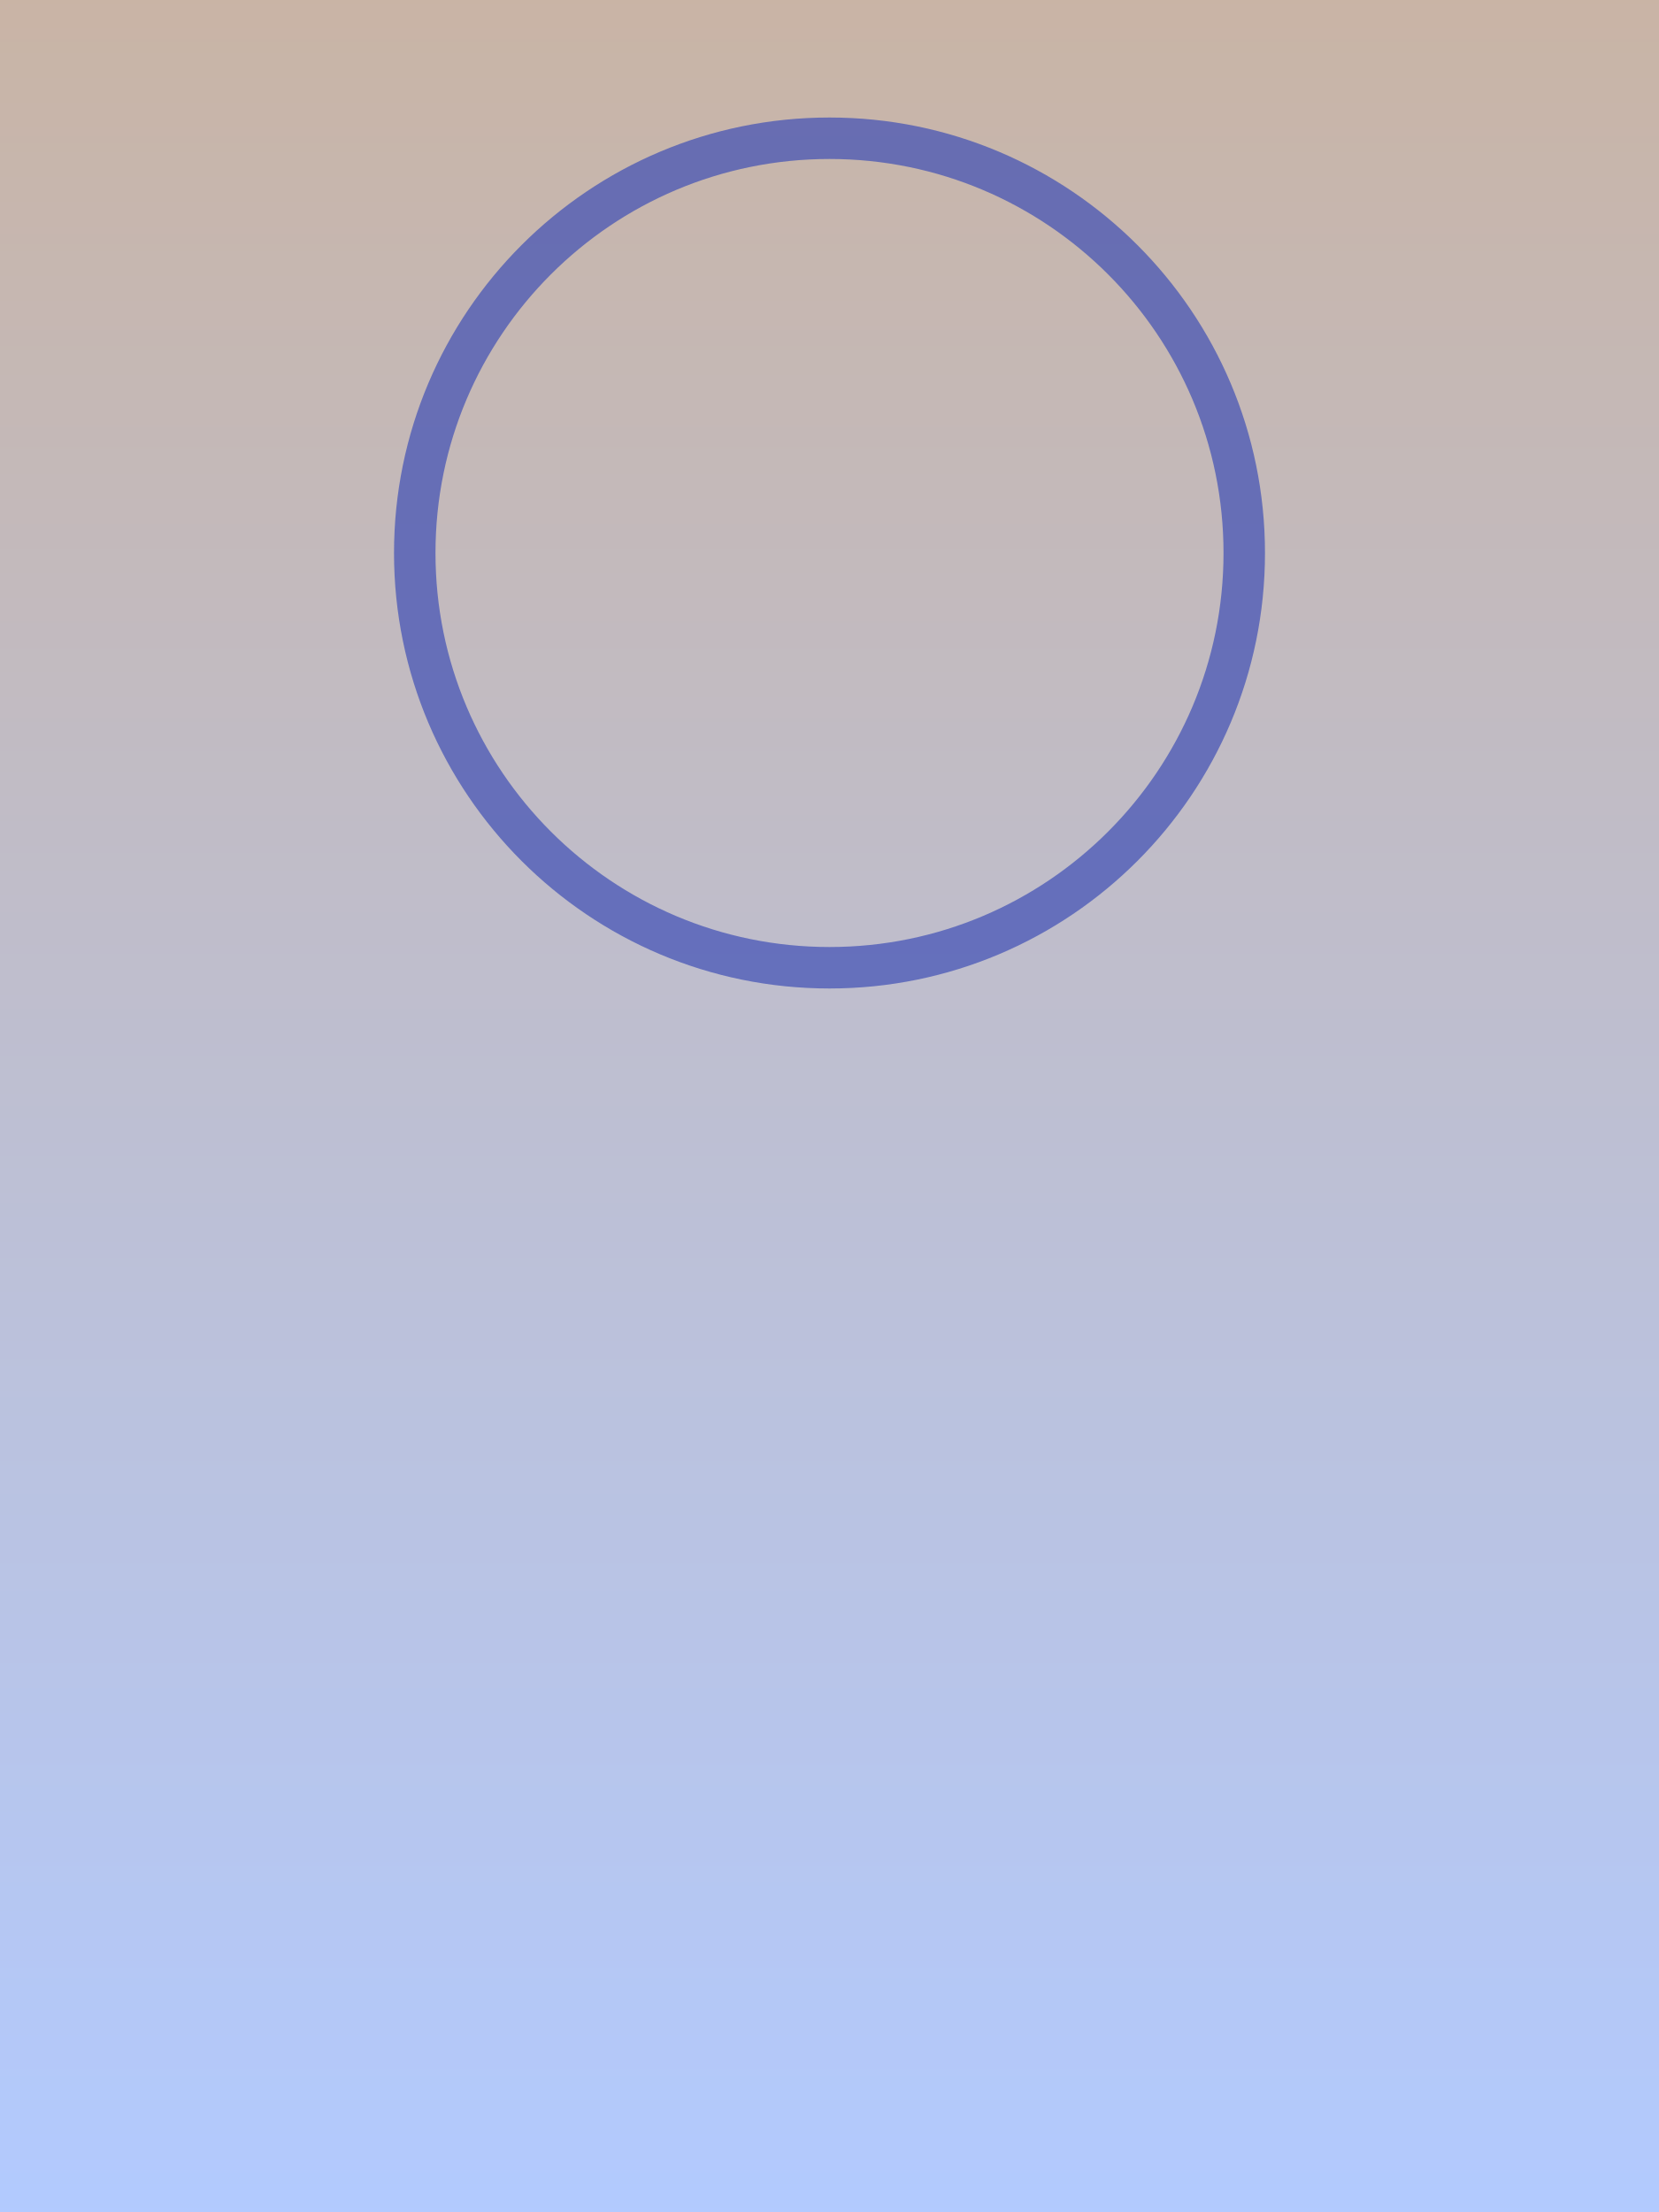
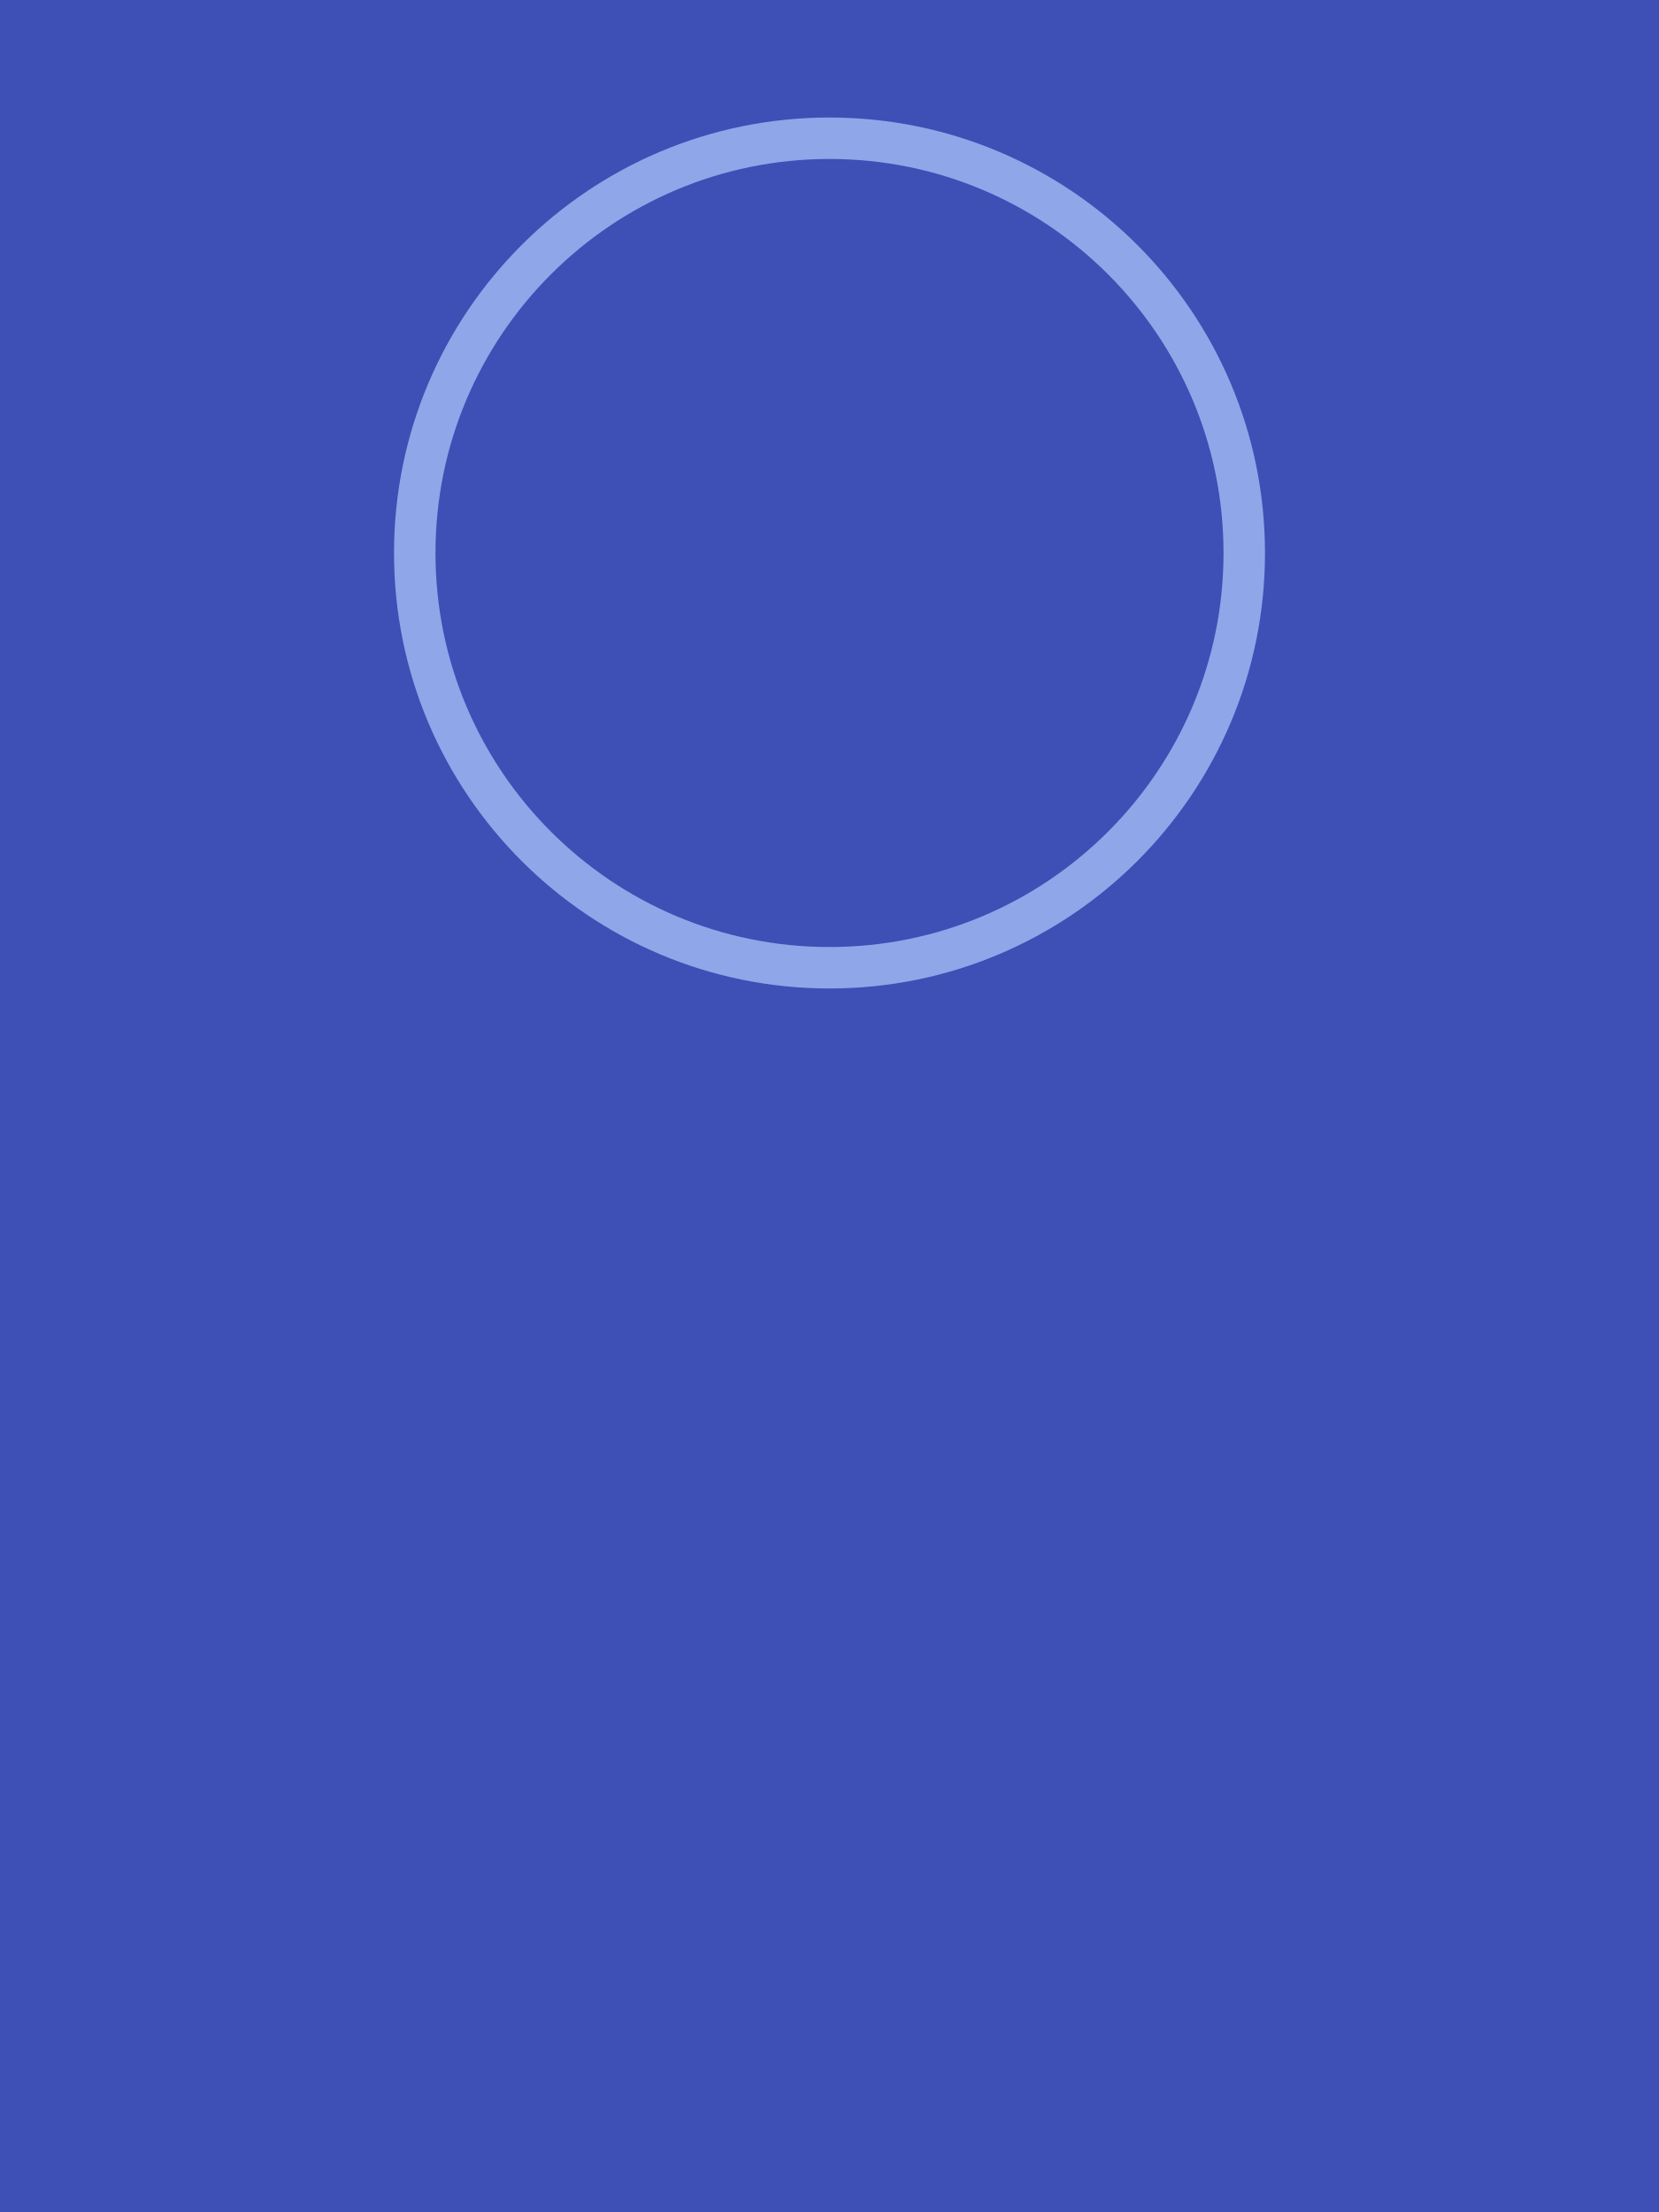
<svg xmlns="http://www.w3.org/2000/svg" viewBox="0 0 120 160" width="120" height="160">
-   <defs>
-     <linearGradient id="g" x1="0" y1="0" x2="0" y2="1">
-       <stop offset="0" stop-color="#c9b4a5" />
-       <stop offset="1" stop-color="#b2caff" />
-     </linearGradient>
-   </defs>
-   <rect width="120" height="160" fill="url(#g)" />
-   <path d="M30,40 A30,30 0 1,0 90,40 A30,30 0 1,0 30,40" fill="none" stroke="#3e4fb5" stroke-width="3" stroke-linecap="round" stroke-linejoin="round" opacity="0.7" />
+   <rect width="120" height="160" fill="#3e4fb5" />
+   <path d="M30,40 A30,30 0 1,0 90,40 A30,30 0 1,0 30,40" fill="none" stroke="#b2caff" stroke-width="3" stroke-linecap="round" stroke-linejoin="round" opacity="0.7" />
</svg>
